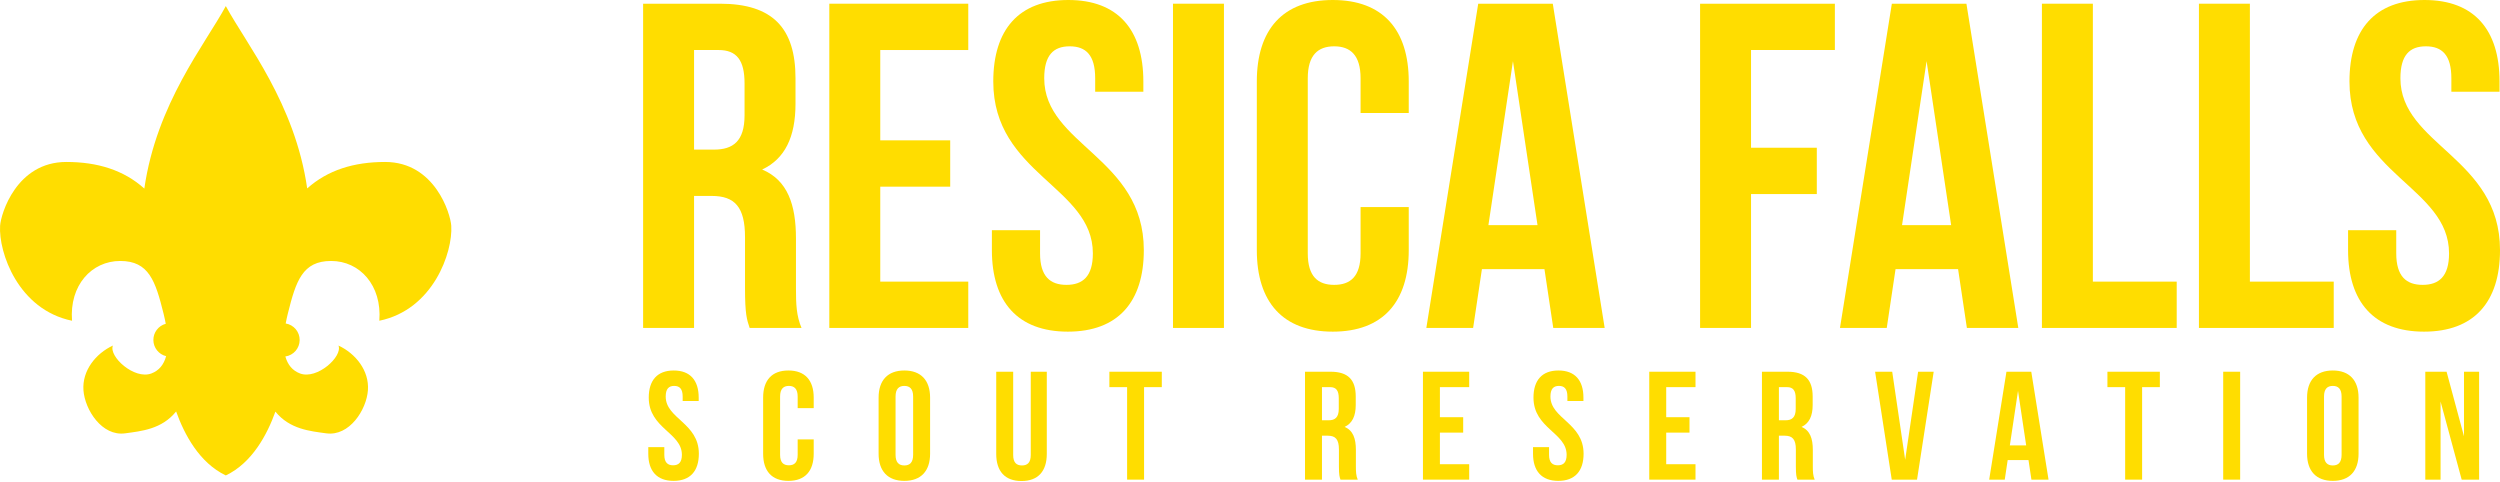
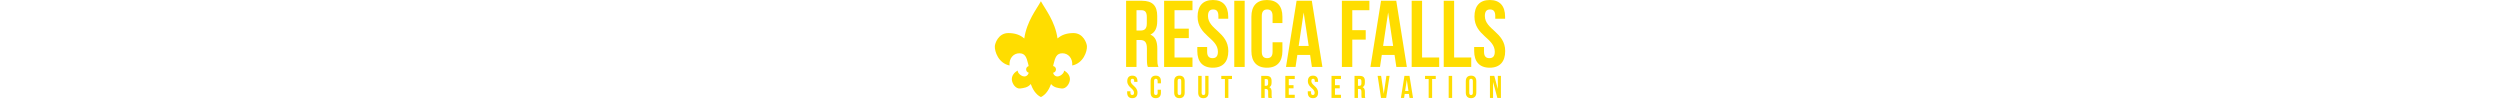
- <svg xmlns="http://www.w3.org/2000/svg" width="1527.462" height="293.899" viewBox="0 0 1527.462 293.899">
+ <svg xmlns="http://www.w3.org/2000/svg" width="1527.462" height="60" viewBox="0 0 1527.462 293.899">
  <path d="M465.326,203.273c-1.698-5.095-2.83-8.207-2.83-24.339v-31.13c0-18.395-6.227-25.188-20.376-25.188H431.365v80.656h-31.13V5.169h46.978c32.263,0,46.13,15,46.13,45.564V66.298c0,20.376-6.51,33.677-20.377,40.187,15.565,6.509,20.66,21.508,20.66,42.167v30.564c0,9.623.282,16.697,3.396,24.056ZM431.365,33.47V94.315h12.17c11.602,0,18.678-5.094,18.678-20.942V53.846c0-14.15-4.81-20.376-15.848-20.376Z" transform="translate(-7.3027 -2.9053)" style="fill:#fd0" />
  <path d="M545.129,88.656h42.733v28.3H545.129v58.017H598.9v28.3H513.999V5.169H598.9V33.47h-53.77Z" transform="translate(-7.3027 -2.9053)" style="fill:#fd0" />
  <path d="M660.026,2.905c30.281,0,45.847,18.112,45.847,49.809V58.94H676.44v-8.207c0-14.15-5.66-19.527-15.565-19.527S645.31,36.583,645.31,50.733c0,40.752,60.846,48.394,60.846,104.995,0,31.696-15.849,49.81-46.413,49.81s-46.412-18.113-46.412-49.81V143.559h29.432v14.15c0,14.15,6.227,19.244,16.132,19.244s16.131-5.094,16.131-19.244c0-40.753-60.846-48.394-60.846-104.995C614.179,21.018,629.745,2.905,660.026,2.905Z" transform="translate(-7.3027 -2.9053)" style="fill:#fd0" />
  <path d="M723.981,5.169h31.131V203.273H723.981Z" transform="translate(-7.3027 -2.9053)" style="fill:#fd0" />
  <path d="M868.026,129.408v26.319c0,31.696-15.849,49.81-46.413,49.81s-46.412-18.113-46.412-49.81V52.714c0-31.696,15.848-49.809,46.412-49.809s46.413,18.112,46.413,49.809V71.958H838.593V50.733c0-14.15-6.226-19.527-16.131-19.527s-16.132,5.377-16.132,19.527V157.709c0,14.15,6.226,19.244,16.132,19.244s16.131-5.094,16.131-19.244V129.408Z" transform="translate(-7.3027 -2.9053)" style="fill:#fd0" />
  <path d="M987.732,203.273h-31.414l-5.377-35.941h-38.206l-5.377,35.941h-28.583L910.471,5.169h45.563Zm-71.034-62.827h29.998L931.697,40.262Z" transform="translate(-7.3027 -2.9053)" style="fill:#fd0" />
  <path d="M1077.158,93.184h40.187v28.3h-40.187v81.789h-31.131V5.169h82.354V33.47h-51.224Z" transform="translate(-7.3027 -2.9053)" style="fill:#fd0" />
  <path d="M1240.453,203.273h-31.414l-5.377-35.941h-38.206l-5.377,35.941h-28.583L1163.192,5.169h45.563Zm-71.034-62.827h29.998l-14.999-100.184Z" transform="translate(-7.3027 -2.9053)" style="fill:#fd0" />
  <path d="M1254.882,5.169h31.131V174.973h51.224v28.3h-82.355Z" transform="translate(-7.3027 -2.9053)" style="fill:#fd0" />
  <path d="M1350.817,5.169h31.131V174.973h51.224v28.3h-82.355Z" transform="translate(-7.3027 -2.9053)" style="fill:#fd0" />
  <path d="M1488.635,2.905c30.281,0,45.847,18.112,45.847,49.809V58.94h-29.433v-8.207c0-14.15-5.66-19.527-15.565-19.527s-15.565,5.377-15.565,19.527c0,40.752,60.847,48.394,60.847,104.995,0,31.696-15.849,49.81-46.413,49.81s-46.413-18.113-46.413-49.81V143.559h29.433v14.15c0,14.15,6.226,19.244,16.132,19.244s16.131-5.094,16.131-19.244c0-40.753-60.846-48.394-60.846-104.995C1442.789,21.018,1458.354,2.905,1488.635,2.905Z" transform="translate(-7.3027 -2.9053)" style="fill:#fd0" />
  <path d="M418.937,229.268c10.079,0,15.259,6.028,15.259,16.578v2.072H424.4v-2.732c0-4.71-1.884-6.5-5.181-6.5s-5.18,1.79-5.18,6.5c0,13.563,20.251,16.107,20.251,34.945,0,10.549-5.274,16.577-15.447,16.577s-15.447-6.028-15.447-16.577v-4.05h9.796v4.71c0,4.71,2.072,6.405,5.369,6.405s5.37-1.695,5.37-6.405c0-13.564-20.252-16.107-20.252-34.945C403.678,235.297,408.858,229.268,418.937,229.268Z" transform="translate(-7.3027 -2.9053)" style="fill:#fd0" />
  <path d="M504.462,271.373v8.76c0,10.549-5.275,16.577-15.447,16.577s-15.448-6.028-15.448-16.577V245.847c0-10.55,5.275-16.578,15.448-16.578s15.447,6.028,15.447,16.578v6.405h-9.796v-7.064c0-4.71-2.072-6.5-5.369-6.5s-5.369,1.79-5.369,6.5v35.605c0,4.71,2.073,6.405,5.369,6.405s5.369-1.695,5.369-6.405v-9.419Z" transform="translate(-7.3027 -2.9053)" style="fill:#fd0" />
  <path d="M544.115,245.847c0-10.55,5.558-16.578,15.73-16.578s15.73,6.028,15.73,16.578v34.286c0,10.549-5.557,16.577-15.73,16.577s-15.73-6.028-15.73-16.577Zm10.361,34.945c0,4.71,2.072,6.499,5.369,6.499s5.369-1.789,5.369-6.499V245.187c0-4.71-2.072-6.5-5.369-6.5s-5.369,1.79-5.369,6.5Z" transform="translate(-7.3027 -2.9053)" style="fill:#fd0" />
  <path d="M626.343,230.022v50.864c0,4.71,2.072,6.405,5.369,6.405s5.369-1.695,5.369-6.405v-50.864h9.796v50.205c0,10.55-5.274,16.578-15.447,16.578s-15.447-6.028-15.447-16.578V230.022Z" transform="translate(-7.3027 -2.9053)" style="fill:#fd0" />
  <path d="M685.119,230.022h32.025v9.419H706.312v56.516H695.95V239.441H685.119Z" transform="translate(-7.3027 -2.9053)" style="fill:#fd0" />
  <path d="M826.31,295.957c-.565-1.695-.942-2.731-.942-8.1V277.495c0-6.122-2.072-8.383-6.782-8.383h-3.58v26.845H804.645V230.022h15.636c10.738,0,15.354,4.992,15.354,15.166v5.18c0,6.782-2.167,11.209-6.782,13.375,5.18,2.167,6.876,7.158,6.876,14.035V287.95c0,3.203.094,5.558,1.13,8.007Zm-11.303-56.516v20.252h4.05c3.862,0,6.217-1.695,6.217-6.97v-6.499c0-4.71-1.601-6.783-5.275-6.783Z" transform="translate(-7.3027 -2.9053)" style="fill:#fd0" />
  <path d="M887.062,257.809h14.224v9.419H887.062v19.31h17.897v9.419H876.701V230.022h28.258v9.419H887.062Z" transform="translate(-7.3027 -2.9053)" style="fill:#fd0" />
  <path d="M959.495,229.268c10.079,0,15.259,6.028,15.259,16.578v2.072h-9.796v-2.732c0-4.71-1.883-6.5-5.18-6.5s-5.181,1.79-5.181,6.5c0,13.563,20.252,16.107,20.252,34.945,0,10.549-5.275,16.577-15.447,16.577s-15.448-6.028-15.448-16.577v-4.05h9.797v4.71c0,4.71,2.072,6.405,5.369,6.405s5.369-1.695,5.369-6.405c0-13.564-20.252-16.107-20.252-34.945C944.235,235.297,949.417,229.268,959.495,229.268Z" transform="translate(-7.3027 -2.9053)" style="fill:#fd0" />
  <path d="M1025.334,257.809h14.224v9.419H1025.334v19.31h17.897v9.419h-28.258V230.022h28.258v9.419H1025.334Z" transform="translate(-7.3027 -2.9053)" style="fill:#fd0" />
  <path d="M1105.491,295.957c-.566-1.695-.942-2.731-.942-8.1V277.495c0-6.122-2.072-8.383-6.782-8.383h-3.58v26.845h-10.361V230.022h15.636c10.738,0,15.354,4.992,15.354,15.166v5.18c0,6.782-2.167,11.209-6.782,13.375,5.18,2.167,6.876,7.158,6.876,14.035V287.95c0,3.203.094,5.558,1.13,8.007Zm-11.303-56.516v20.252h4.05c3.862,0,6.217-1.695,6.217-6.97v-6.499c0-4.71-1.601-6.783-5.275-6.783Z" transform="translate(-7.3027 -2.9053)" style="fill:#fd0" />
  <path d="M1171.329,283.806l7.912-53.784h9.513l-10.172,65.935h-15.448l-10.172-65.935h10.455Z" transform="translate(-7.3027 -2.9053)" style="fill:#fd0" />
  <path d="M1258.927,295.957h-10.455l-1.789-11.962h-12.716l-1.789,11.962h-9.514l10.55-65.935h15.165Zm-23.642-20.91h9.985l-4.992-33.345Z" transform="translate(-7.3027 -2.9053)" style="fill:#fd0" />
  <path d="M1294.908,230.022h32.026v9.419h-10.832v56.516h-10.361V239.441h-10.833Z" transform="translate(-7.3027 -2.9053)" style="fill:#fd0" />
  <path d="M1365.644,230.022h10.361v65.935h-10.361Z" transform="translate(-7.3027 -2.9053)" style="fill:#fd0" />
  <path d="M1416.883,245.847c0-10.55,5.557-16.578,15.73-16.578s15.73,6.028,15.73,16.578v34.286c0,10.549-5.558,16.577-15.73,16.577s-15.73-6.028-15.73-16.577Zm10.361,34.945c0,4.71,2.072,6.499,5.369,6.499s5.369-1.789,5.369-6.499V245.187c0-4.71-2.072-6.5-5.369-6.5s-5.369,1.79-5.369,6.5Z" transform="translate(-7.3027 -2.9053)" style="fill:#fd0" />
  <path d="M1498.452,248.202v47.755h-9.325V230.022h12.999l10.644,39.467V230.022H1522v65.935h-10.644Z" transform="translate(-7.3027 -2.9053)" style="fill:#fd0" />
  <path d="M283.016,140.864c-.438-7.318-9.987-39.003-40.431-39.003-18.997,0-35.052,4.94-47.589,16.174-7.476-51.974-37.133-88.063-49.723-111.421-12.624,23.372-42.309,59.486-49.789,111.505-12.547-11.295-28.628-16.257-47.663-16.257-30.483,0-39.993,31.686-40.462,39.003-.984,16.102,10.977,51.222,43.959,58.008C49.603,177.229,63.291,162.35,80.763,162.35c17.484,0,21.491,12.139,26.475,32.174.541,2.169.962,4.211,1.337,6.206a10.219,10.219,0,0,0,.225,19.793c-1.414,5.18-4.322,8.811-9.045,10.579-10.486,3.893-26.173-10.454-23.47-17.074-10.488,4.883-18.844,15.319-17.997,27.301.882,12.029,11.352,28.297,25.486,26.336,9.713-1.35,22.35-2.427,31.134-13.36,5.002,13.944,14.132,31.336,30.365,39.083,16.172-7.728,25.293-25.059,30.297-38.985,8.78,10.835,21.363,11.917,31.044,13.262,14.132,1.961,24.605-14.307,25.487-26.336.852-11.982-7.504-22.417-18.004-27.301,2.717,6.62-12.986,20.967-23.451,17.074-4.662-1.747-7.557-5.316-8.996-10.393a10.206,10.206,0,0,0,.207-20.169c.37-1.938.774-3.913,1.301-6.015C188.14,174.489,192.14,162.35,209.631,162.35c17.45,0,31.126,14.879,29.438,36.522C272.038,192.087,284.034,156.967,283.016,140.864Z" transform="translate(-7.3027 -2.9053)" style="fill:#fd0" />
</svg>
